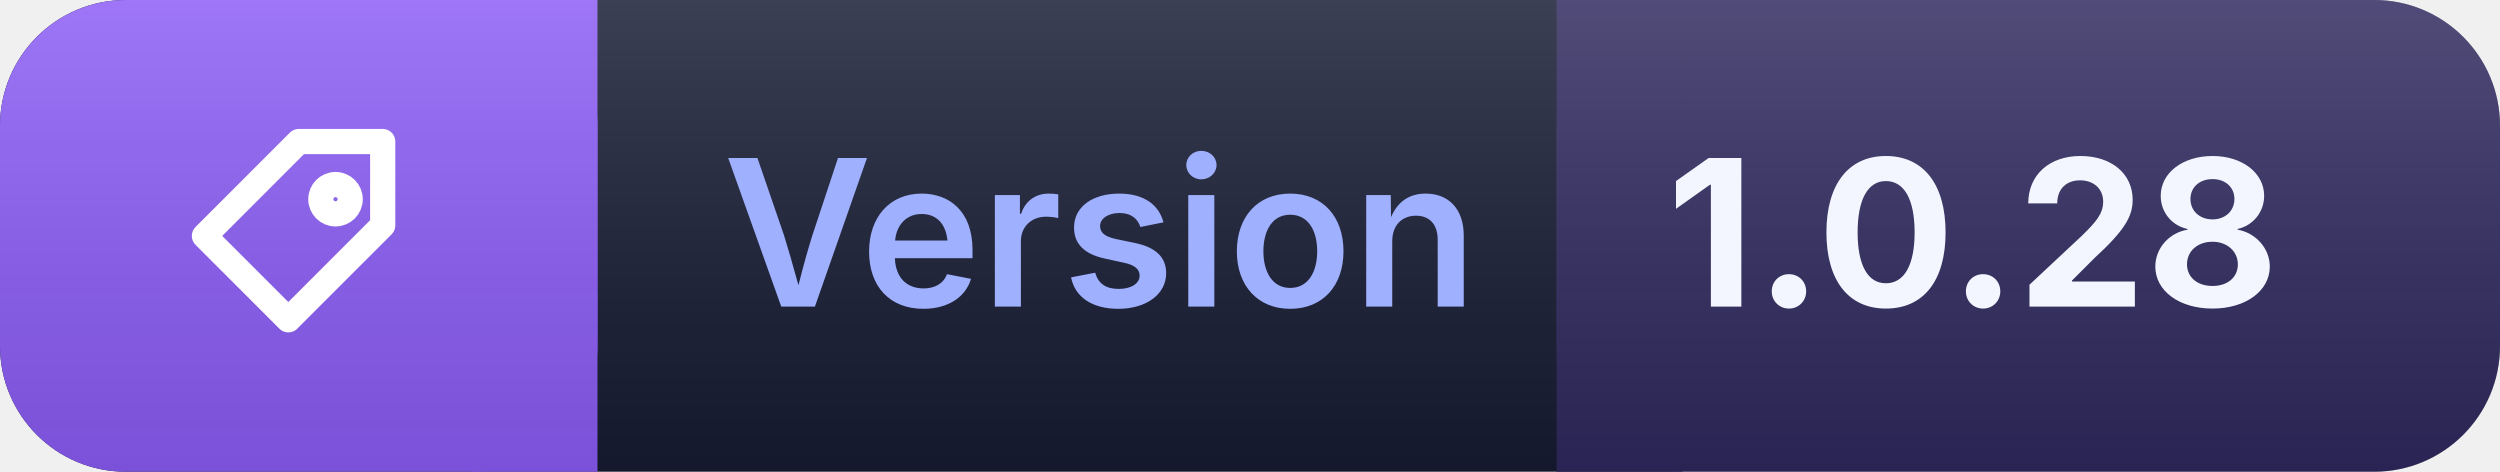
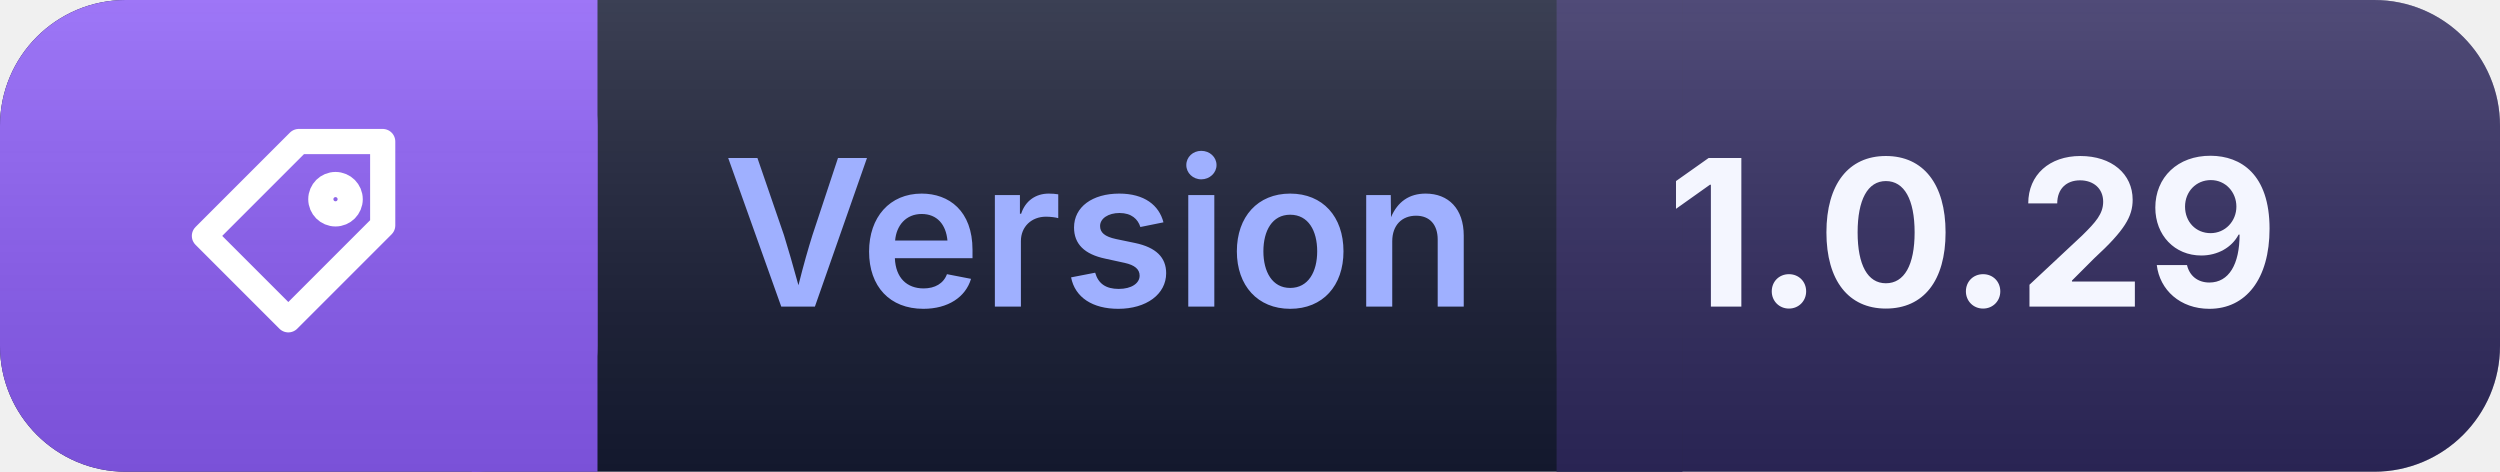
- <svg xmlns="http://www.w3.org/2000/svg" width="159" height="30" viewBox="0 0 159 30" role="img" aria-label="Version: 1.0.28">
+ <svg xmlns="http://www.w3.org/2000/svg" width="159" height="30" viewBox="0 0 159 30" role="img" aria-label="Version: 1.0.29">
  <defs>
    <linearGradient id="s" x2="0" y2="1">
      <stop offset="0" stop-color="#fff" stop-opacity=".16" />
      <stop offset="1" stop-opacity=".12" />
    </linearGradient>
  </defs>
  <rect width="159" height="30" rx="8" fill="#161b33" />
  <rect x="99" width="60" height="30" rx="8" fill="#8b5cf6" fill-opacity=".22" />
  <rect x="99" width="8" height="30" fill="#161b33" />
  <rect x="99" width="8" height="30" fill="#8b5cf6" fill-opacity=".22" />
  <rect width="38" height="30" rx="8" fill="#8b5cf6" />
  <rect x="30" width="8" height="30" fill="#8b5cf6" />
  <rect width="159" height="30" rx="8" fill="url(#s)" />
  <g transform="translate(11.0,7) scale(.667)" fill="none" stroke="#ffffff" stroke-width="2.4" stroke-linecap="round" stroke-linejoin="round">
    <path d="M3 12l9-9h8v8l-9 9z" />
    <circle cx="15.5" cy="8.5" r="1.4" />
  </g>
  <text x="46" y="19.5" font-family="Inter,Segoe UI,Helvetica,Arial,sans-serif" font-size="13" font-weight="600" fill="#9fb0ff">Version</text>
-   <text x="106" y="19.5" font-family="Inter,Segoe UI,Helvetica,Arial,sans-serif" font-size="13" font-weight="700" fill="#f4f6ff">1.0.28</text>
+   <text x="106" y="19.5" font-family="Inter,Segoe UI,Helvetica,Arial,sans-serif" font-size="13" font-weight="700" fill="#f4f6ff">1.0.29</text>
</svg>
